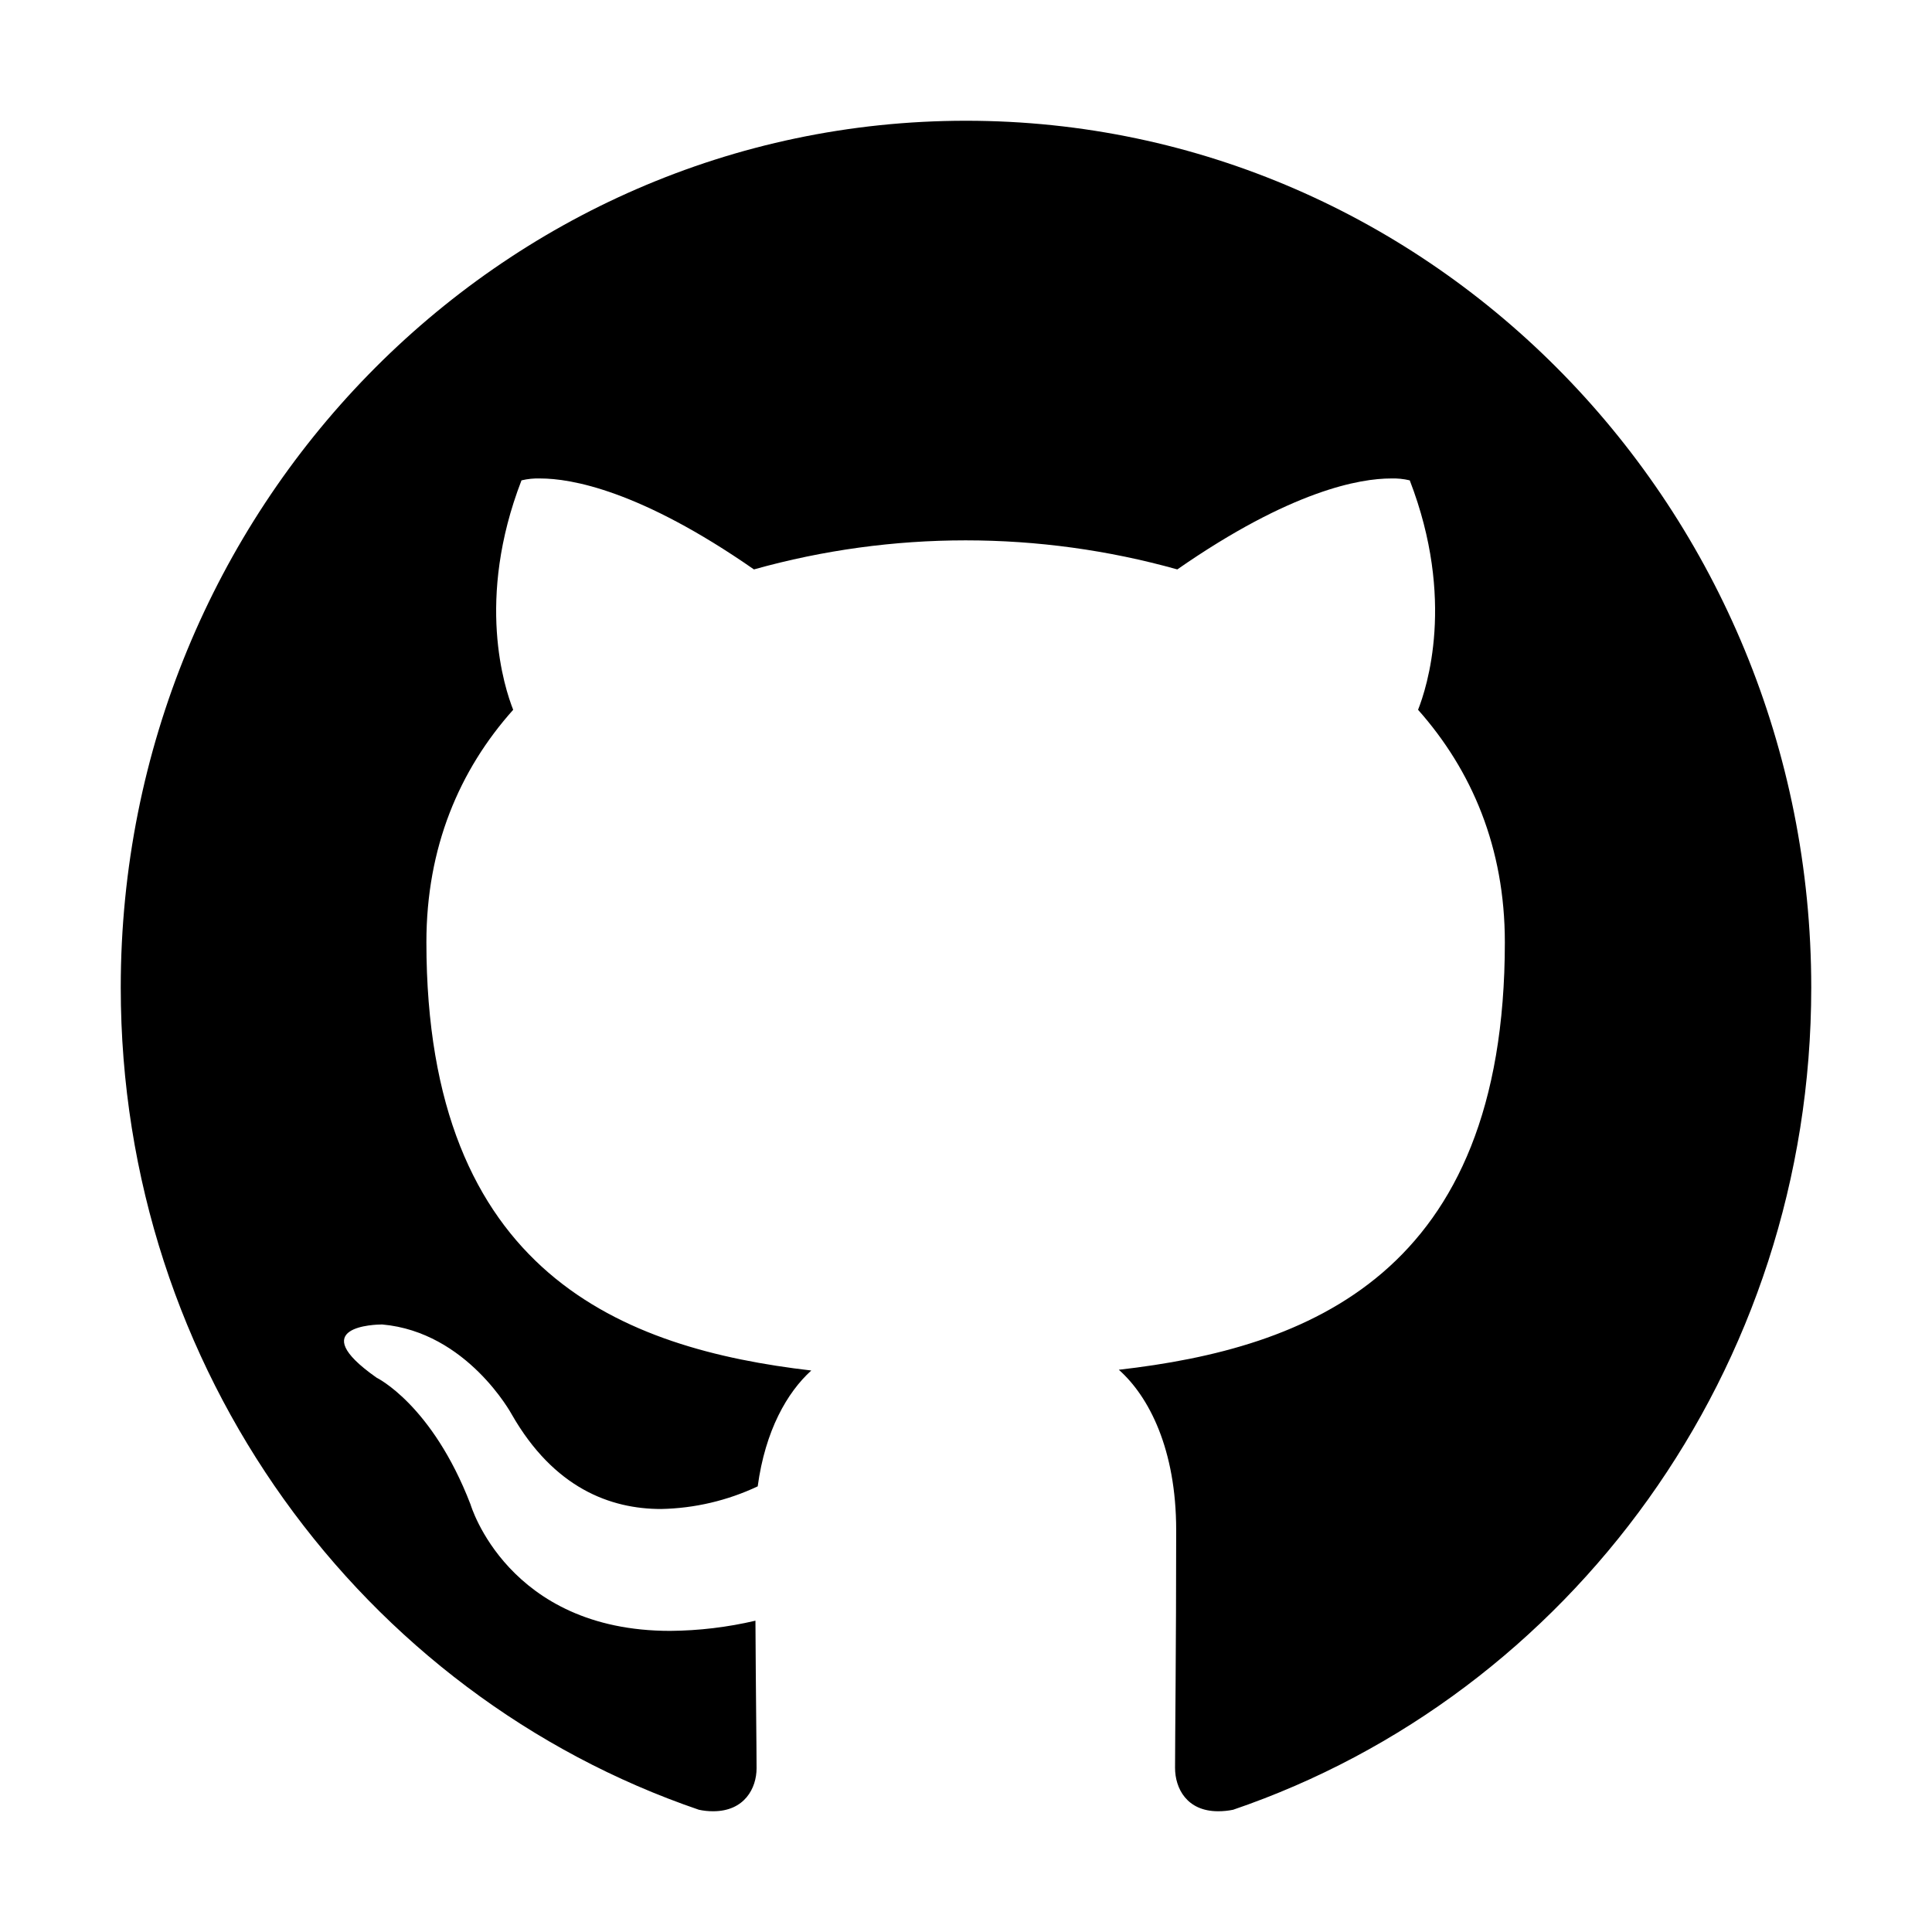
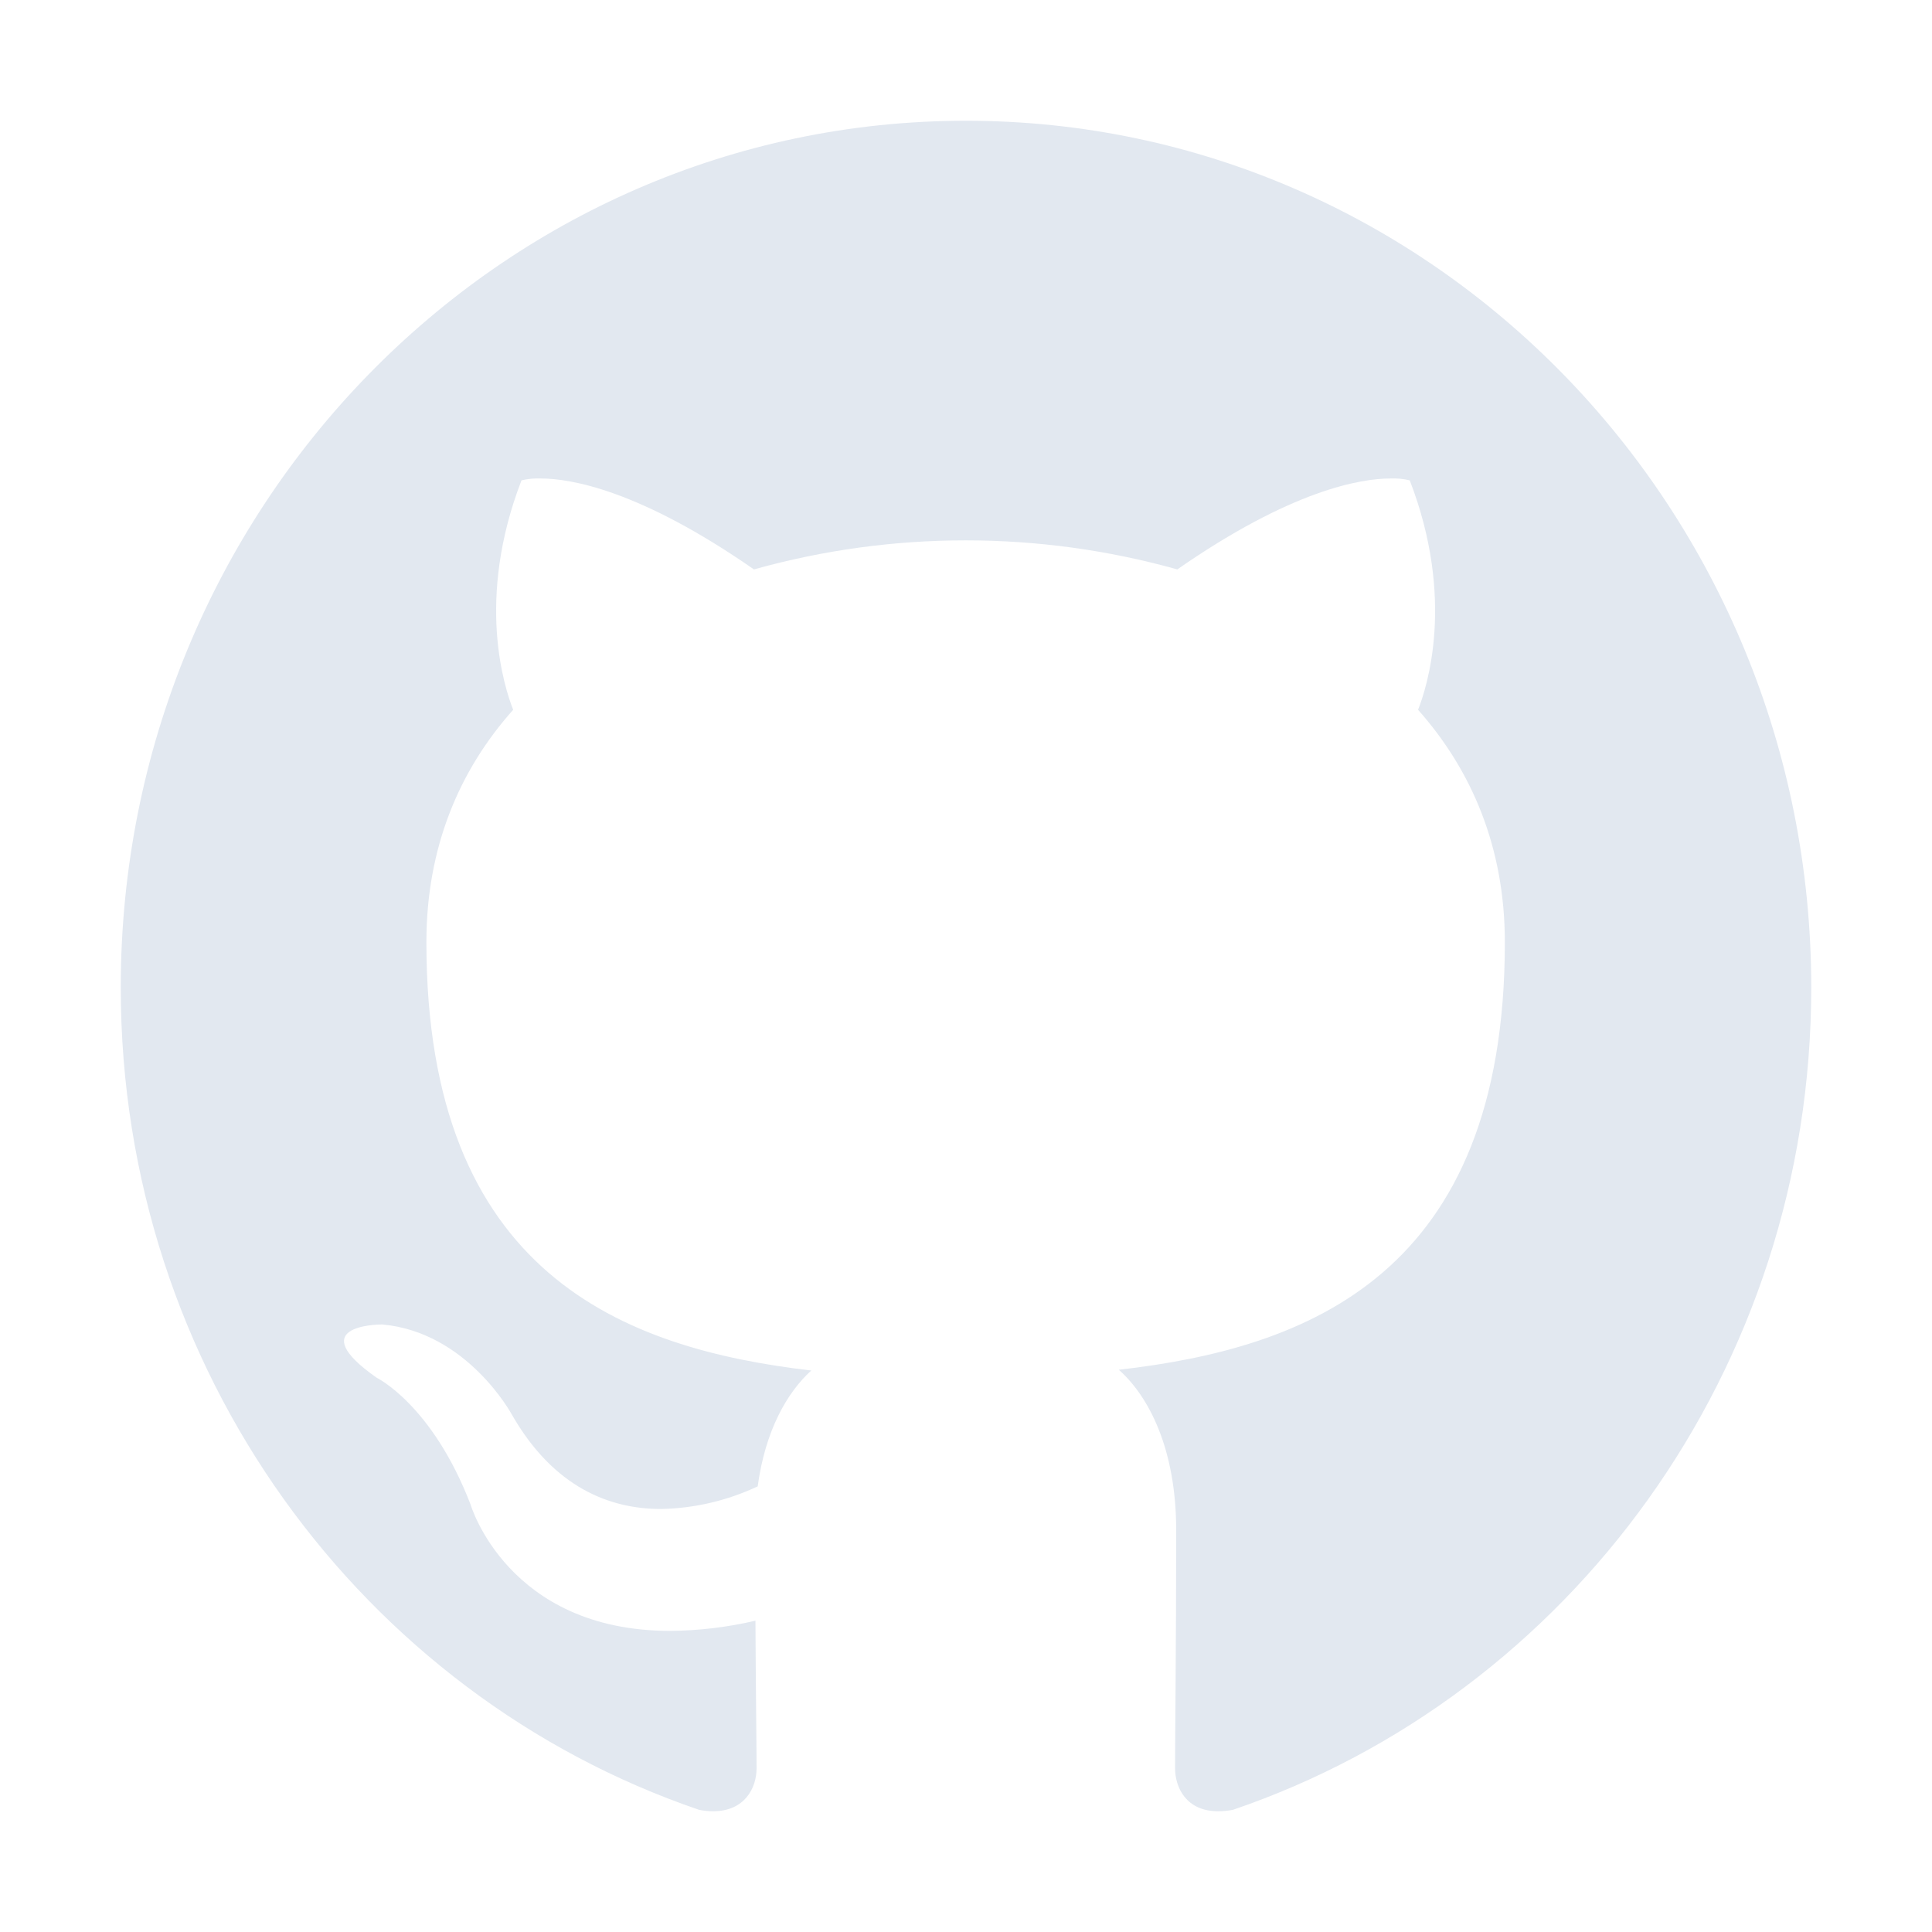
- <svg xmlns="http://www.w3.org/2000/svg" fill="#000000" width="800px" height="800px" viewBox="0 0 512 512">
+ <svg xmlns="http://www.w3.org/2000/svg" fill="#e2e8f0" width="800px" height="800px" viewBox="0 0 512 512">
  <path d="M256,32C132.3,32,32,134.9,32,261.7c0,101.5,64.2,187.5,153.2,217.9a17.56,17.56,0,0,0,3.8.4c8.3,0,11.5-6.1,11.5-11.4,0-5.5-.2-19.9-.3-39.1a102.4,102.4,0,0,1-22.6,2.7c-43.1,0-52.9-33.5-52.9-33.5-10.2-26.5-24.9-33.6-24.9-33.6-19.5-13.7-.1-14.1,1.4-14.1h.1c22.5,2,34.3,23.8,34.3,23.8,11.2,19.6,26.2,25.1,39.6,25.1a63,63,0,0,0,25.6-6c2-14.8,7.8-24.9,14.2-30.7-49.7-5.8-102-25.5-102-113.5,0-25.1,8.7-45.6,23-61.6-2.3-5.8-10-29.2,2.2-60.8a18.64,18.64,0,0,1,5-.5c8.1,0,26.4,3.1,56.6,24.1a208.21,208.21,0,0,1,112.2,0c30.2-21,48.5-24.1,56.6-24.1a18.64,18.64,0,0,1,5,.5c12.2,31.6,4.5,55,2.2,60.8,14.3,16.1,23,36.6,23,61.6,0,88.2-52.4,107.6-102.3,113.3,8,7.1,15.2,21.1,15.2,42.5,0,30.7-.3,55.5-.3,63,0,5.4,3.1,11.5,11.4,11.5a19.35,19.35,0,0,0,4-.4C415.9,449.2,480,363.1,480,261.7,480,134.9,379.7,32,256,32Z" />
</svg>
